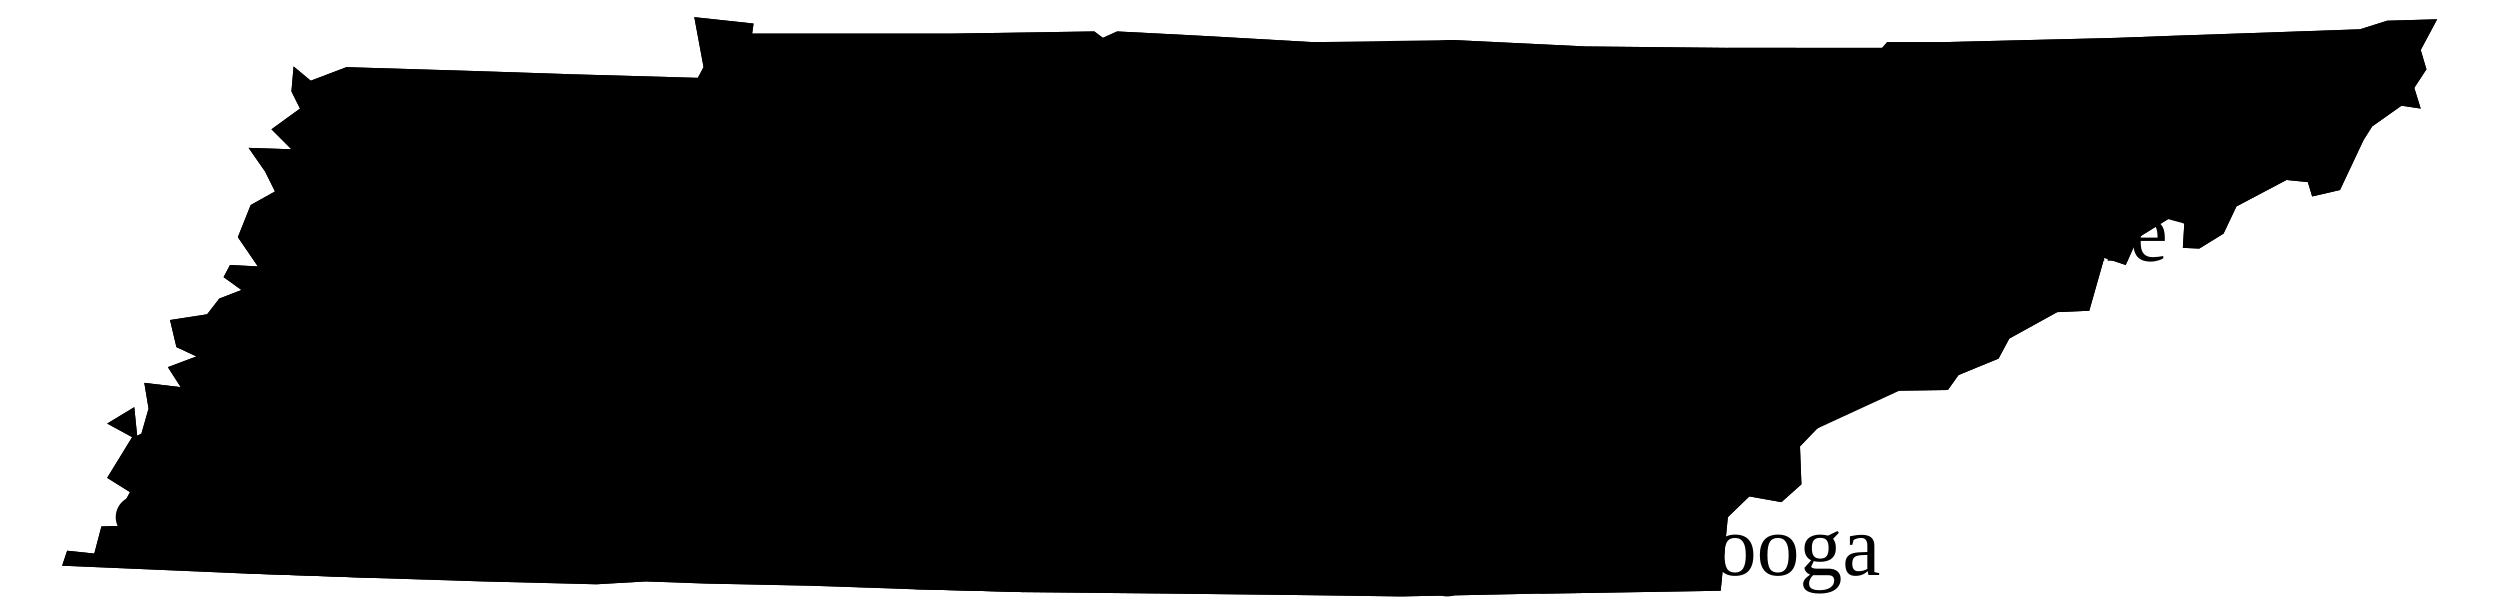
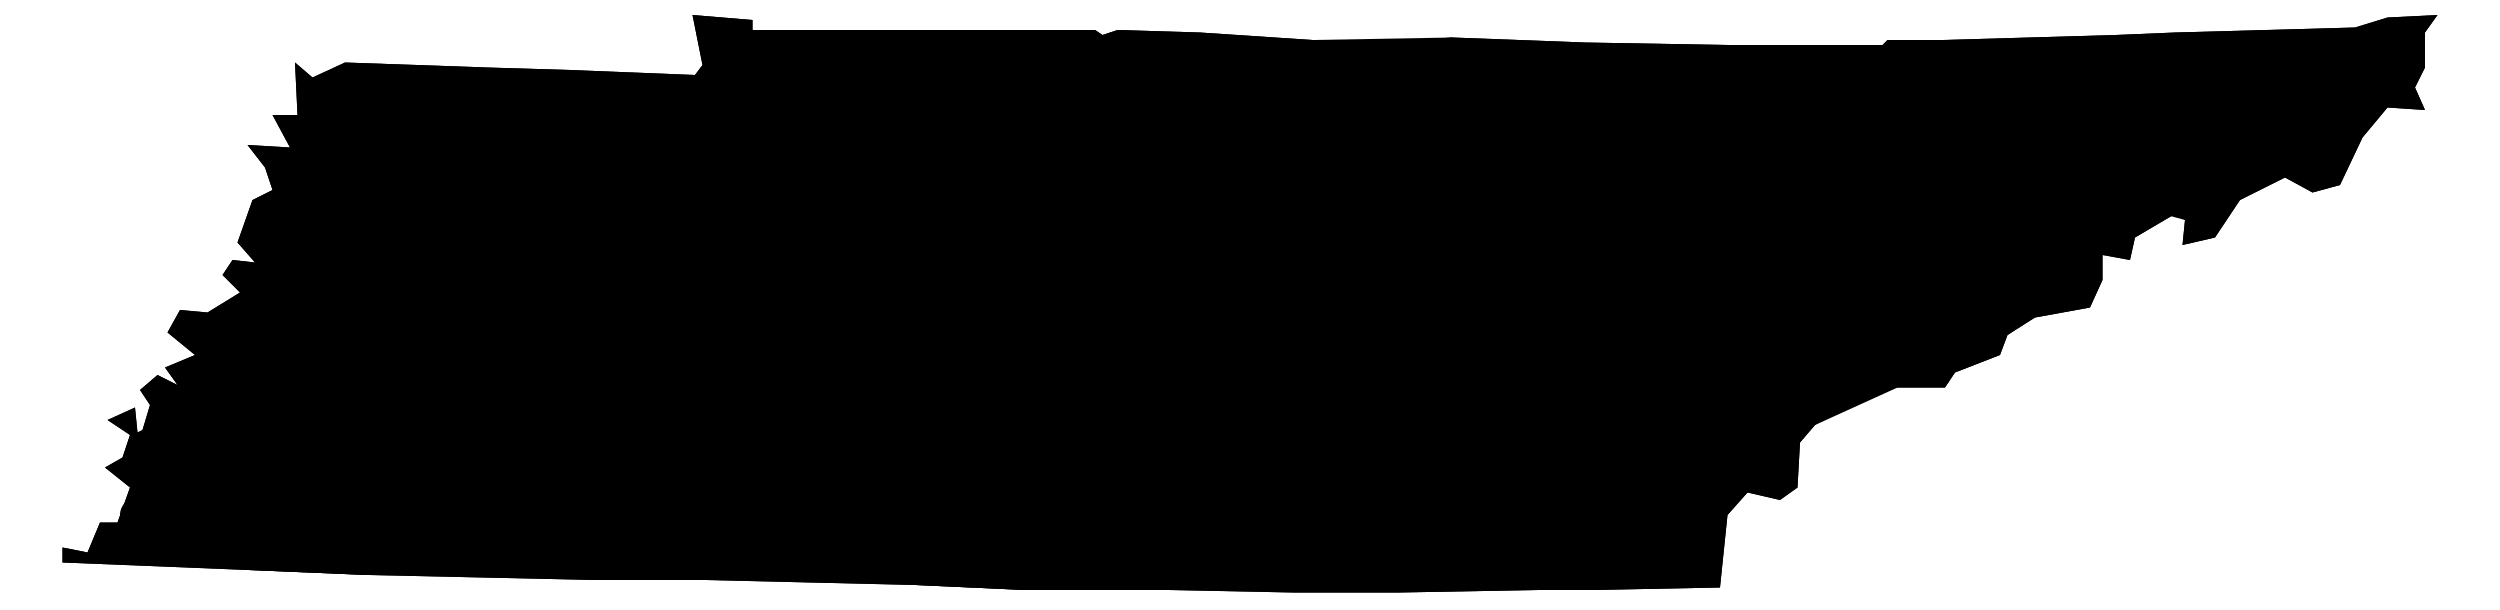
- <svg xmlns="http://www.w3.org/2000/svg" version="1.1" width="350" height="86" viewBox="0 0 350 86">
-   <path class="state" transform="scale(0.1)" d="M2419,67h95h121l7,-8h76l245,-6 81,-3 260,-9 38,-12 70,-2 -23,43 8,27 -17,26 9,29 -27,-4 -41,29 -12,19 -33,70 -39,9 -6,-20 -30,-3 -70,37 -18,38 -34,21 -23,-1 2,-34 -15,-11 -50,31 -17,38 -30,-10 -21,74 -45,2 -67,37 -15,28 -56,23 -15,21 -68,1 -44,5 -71,48 -24,25 2,53 -28,25 -45,-8 -30,29 -10,103 -176,3 -78,1 -193,4 -152,-2 -176,-2 -200,-2 -153,-4 -146,-5 -146,-3 -85,-3 -69,4 -159,-4 -158,-5 -173,-6 -258,-11 7,-21 38,4 10,-38 35,-1 -8,-23 13,-24 -32,-20 35,-57 -35,-19 38,-23 4,40 6,-3 10,-35 -6,-36 51,6 -18,-28 40,-15 -28,-13 -9,-38 52,-8 17,-22 31,-12 -25,-18 9,-17 39,2 -28,-41 18,-45 34,-19 -14,-28 -23,-33 60,2 -28,-28 40,-29 -12,-24 3,-35 24,20 50,-19 197,6 119,4 176,5 8,-15 -13,-70 83,9 -2,14h82h199l198,-3 12,9 20,-9 116,6 158,9 115,3 80,-6 186,9Z" />
-   <g class="counties" transform="scale(0.1)">
-     <path data-fips-int="47001" data-name="Anderson County" d="M2520,218l24,39 -57,57 13,15 -51,22 -28,40 -29,-66 -41,-42 3,-11 25,-26 28,-2 24,20 5,-32 60,6Z" />
-     <path data-fips-int="47003" data-name="Bedford County" d="M1664,528l-5,104 -58,30 -5,14 -40,-17 -30,-5 -22,-34 8,-119 37,-5 28,25 37,8 12,-16Z" />
-     <path data-fips-int="47005" data-name="Benton County" d="M1003,178l10,53 12,54 -33,47 -5,39 33,6 -15,44 -3,12 -23,-13 -57,-3 -15,-1 5,-129 52,-63 -2,-49h38Z" />
-     <path data-fips-int="47007" data-name="Bledsoe County" d="M2174,465l-73,90 -10,38v16l-13,1 -22,48 -69,-66 -7,-34 58,-69 7,-25 81,-3 4,11Z" />
-     <path data-fips-int="47009" data-name="Blount County" d="M2659,547l-44,5 -71,48 -20,-24 6,-18 -34,7 -10,-23 -30,-10 10,-33 -4,-60 2,1 50,-24 30,-12 38,16 22,-22 35,83 18,9Z" />
-     <path data-fips-int="47011" data-name="Bradley County" d="M2259,709l2,34 -28,87 -78,1 -19,-66 29,-76 33,-30Z" />
-     <path data-fips-int="47013" data-name="Campbell County" d="M2555,147l-18,11 -17,60 -24,20 -60,-6 -5,32 -24,-20 -28,2 17,-32 -12,-84 10,-23 27,-2 -2,-38h95Z" />
-     <path data-fips-int="47015" data-name="Cannon County" d="M1752,372l50,58 -38,49v36l-40,6 -45,-27 18,-119Z" />
-     <path data-fips-int="47017" data-name="Carroll County" d="M912,287l-5,129 15,1v14l-148,-7 -17,16 -38,-2 8,-128 15,-26 49,3v-18l121,6Z" />
-     <path data-fips-int="47019" data-name="Carter County" d="M3309,196l-33,70 -39,9 -6,-20 -30,-3 -14,-36 -34,-8 14,-68 45,-5 74,-53 13,16 -38,52Z" />
-     <path data-fips-int="47021" data-name="Cheatham County" d="M1408,171l-22,62 -10,55 -22,42 -48,-2 9,-67 -10,-9 13,-46 -50,-8 2,-16 60,-46 51,41Z" />
-     <path data-fips-int="47023" data-name="Chester County" d="M847,618l-2,18 -93,-1 -33,30 -12,30 -25,-1 -21,-85 66,-28 25,-46 19,1 20,35 56,12Z" />
-     <path data-fips-int="47025" data-name="Claiborne County" d="M2718,59l30,28 5,58 -15,-2 -1,5 -9,17 -81,15 -28,-4 -25,-37 -27,2 -12,6 -41,-80h121l7,-8Z" />
-     <path data-fips-int="47027" data-name="Clay County" d="M2030,101l-58,15 -22,47 -30,-33 -47,-12 -3,-11 -41,10 9,-58 115,3 80,-6Z" />
-     <path data-fips-int="47029" data-name="Cocke County" d="M2946,361l-21,74 -45,2 -67,37 -13,-31 7,-24 -17,-30 17,-89 10,-1 3,-32 18,12 2,-26Z" />
-     <path data-fips-int="47031" data-name="Coffee County" d="M1679,494l45,27 40,-6 11,35 30,29 -3,68 -10,43 -48,-26 -47,-9 -40,14 2,-37 5,-104Z" />
-     <path data-fips-int="47033" data-name="Crockett County" d="M639,433l9,7 -52,51 -18,-11 -75,-31 -33,-31 5,-30 25,-2 38,-52 18,15 8,50 55,17Z" />
-     <path data-fips-int="47035" data-name="Cumberland County" d="M2140,280l36,-2 73,77 15,39 -23,27 -15,13 -52,31 -44,7 -4,-11 -81,3v-1l-7,-10v-2l22,-56 -20,-33 6,-57h37l20,-18Z" />
-     <path data-fips-int="47037" data-name="Davidson County" d="M1471,161l12,29 48,47 18,50 12,19 -40,62 -63,-33 -55,-8 -44,29 -5,-26 22,-42 10,-55 22,-62 15,1 20,15 28,-26v-1Z" />
-     <path data-fips-int="47039" data-name="Decatur County" d="M1002,433l-25,43 -2,54 22,40 -27,33 14,16 -7,14 -15,-12 -52,16 -16,-20v-51l21,-37 7,-98v-14l57,3Z" />
-     <path data-fips-int="47041" data-name="DeKalb County" d="M1895,347l-8,20 11,42 -16,24h-2l-23,-8 -55,5 -50,-58 -17,-59 57,-15 18,11 22,-18 20,31h26Z" />
-     <path data-fips-int="47043" data-name="Dickson County" d="M1268,198l50,8 -13,46 10,9 -9,67 -10,42 -126,-18 -10,-87 16,-34 5,-40Z" />
-     <path data-fips-int="47045" data-name="Dyer County" d="M553,237l-5,84 -10,13 -38,52 -25,2 -24,-32 -90,8v9l-28,-41 18,-45 34,-19 -14,-28 55,1 2,-12Z" />
-     <path data-fips-int="47047" data-name="Fayette County" d="M418,612l111,7 -11,190 -173,-6 11,-180Z" />
-     <path data-fips-int="47049" data-name="Fentress County" d="M2241,102l28,61 -16,12 -35,35 -32,8 -10,60 -36,2 -37,7 -8,-3 13,-24 -15,-50v-50l25,-67 35,-15 33,2Z" />
-     <path data-fips-int="47051" data-name="Franklin County" d="M1792,690l15,32 3,111 -176,-2 2,-64 21,-98 40,-14 47,9Z" />
-     <path data-fips-int="47053" data-name="Gibson County" d="M727,310l-8,128 -80,-5 -20,-17 -55,-17 -8,-50 -18,-15 10,-13 5,-84 75,4v-10l43,47Z" />
-     <path data-fips-int="47055" data-name="Giles County" d="M1388,628l28,53 22,20 -4,128 -153,-4 12,-206 33,-10Z" />
-     <path data-fips-int="47057" data-name="Grainger County" d="M2753,145l40,8 12,50 -23,-1 -52,36 -3,21 -37,-2 -28,17 -12,31 -25,-39 22,-86 81,-15 9,-17 1,-5Z" />
-     <path data-fips-int="47059" data-name="Greene County" d="M3059,286l-1,27 -15,-11 -50,31 -17,38 -30,-10 -106,-108 30,-30 56,-46 87,-38 28,-5 -2,129Z" />
-     <path data-fips-int="47061" data-name="Grundy County" d="M1928,676l-58,14 7,24 -19,11 -31,-12 -20,9 -15,-32 10,-43 3,-68 24,5 81,-9 27,21v27l20,11Z" />
-     <path data-fips-int="47063" data-name="Hamblen County" d="M2870,223l-30,30 -2,26 -18,-12 -3,32 -25,-25 -64,-6 -1,-9 3,-21 52,-36 23,1 33,-28Z" />
-     <path data-fips-int="47065" data-name="Hamilton County" d="M2138,632l27,57 -29,76 19,66 -193,4 43,-43 -10,-35 61,-99 22,-48 13,-1Z" />
-     <path data-fips-int="47067" data-name="Hancock County" d="M2963,53l-47,26 -21,-9 -44,26 -24,42 -34,15 -40,-8 -5,-58 -30,-28Z" />
-     <path data-fips-int="47069" data-name="Hardeman County" d="M571,604l90,5 21,85 -6,120 -158,-5 11,-190 2,-17Z" />
-     <path data-fips-int="47071" data-name="Hardin County" d="M977,633l2,44 13,2 -3,138 -85,-3 -69,4 10,-182 2,-18 47,-1 16,20 52,-16Z" />
-     <path data-fips-int="47073" data-name="Hawkins County" d="M3044,50l4,36 -35,32 10,10 -10,11 -87,38 -56,46 -32,-48 -33,28 -12,-50 34,-15 24,-42 44,-26 21,9 47,-26Z" />
-     <path data-fips-int="47075" data-name="Haywood County" d="M470,418l33,31 75,31 -7,124 -40,-2 -2,17 -111,-7 2,-67 -12,-17 15,-7 2,-40 26,-66Z" />
-     <path data-fips-int="47077" data-name="Henderson County" d="M922,431l-7,98 -21,37v51l-47,1v-35l-56,-12 -20,-35 -19,-1 5,-95 17,-16Z" />
-     <path data-fips-int="47079" data-name="Henry County" d="M977,109l-3,28 26,38h-38l2,49 -52,63v-12l-121,-6 10,-165Z" />
-     <path data-fips-int="47081" data-name="Hickman County" d="M1296,370l-5,52 -8,59 -40,31 -47,19 -48,-18 -28,20 -33,-26 13,-83 3,-31 68,-29 -1,-12Z" />
-     <path data-fips-int="47083" data-name="Houston County" d="M1152,175l29,16 -5,40 -16,34 -55,-25 -92,-9 -10,-53 60,13 42,-18Z" />
-     <path data-fips-int="47085" data-name="Humphreys County" d="M1160,265l10,87 1,12 -68,29 -3,31h-40l-12,15 -43,-18 15,-44 -33,-6 5,-39 33,-47 -12,-54 92,9Z" />
-     <path data-fips-int="47087" data-name="Jackson County" d="M1950,163l2,47 -7,22 -42,22 -61,-13 -25,-25 7,-57 5,-42 41,-10 3,11 47,12Z" />
-     <path data-fips-int="47089" data-name="Jefferson County" d="M2727,259l1,9 64,6 25,25 -10,1 -17,89 -32,-16 -33,4 -70,-54 -6,2 1,-20 12,-31 28,-17Z" />
-     <path data-fips-int="47091" data-name="Johnson County" d="M3309,196l-48,-46 38,-52 -13,-16 20,-29 36,-24 70,-2 -23,43 8,27 -17,26 9,29 -27,-4 -41,29Z" />
-     <path data-fips-int="47093" data-name="Knox County" d="M2625,266l25,39 -1,20 8,31 -53,42 -22,22 -38,-16 -30,12 -50,24 -2,-1 -38,-42 -3,-6 28,-40 51,-22 -13,-15 57,-57 8,8Z" />
-     <path data-fips-int="47095" data-name="Lake County" d="M428,229l-2,12 -55,-1 -23,-33 60,2 -28,-28 40,-29 -12,-24 3,-35 24,20 50,-19 -7,45 -18,25 -10,45Z" />
-     <path data-fips-int="47097" data-name="Lauderdale County" d="M475,388l-5,30 -19,-3 -26,66 -2,40 -15,7 -37,-23 -56,-12 -35,20 -27,29 -18,-28 40,-15 -28,-13 -9,-38 52,-8 17,-22 31,-12 -25,-18 9,-17 39,2v-9l90,-8Z" />
-     <path data-fips-int="47099" data-name="Lawrence County" d="M1258,613l35,6 -12,206 -146,-5 13,-70 2,-116 50,-10v-18Z" />
-     <path data-fips-int="47101" data-name="Lewis County" d="M1243,512l-7,32 25,20 -3,49 -58,-7v18l-50,10 -27,-36 -26,-6 23,-59 28,-20 48,18Z" />
-     <path data-fips-int="47103" data-name="Lincoln County" d="M1556,659l-2,20 45,24 23,55 4,8 10,1 -2,64 -200,-2 4,-128 31,5 57,-34v-18Z" />
-     <path data-fips-int="47105" data-name="Loudon County" d="M2319,506l75,-78 5,-27 25,-4 38,42 4,60 -10,33 -67,-25 -55,3 -8,17 -23,-9Z" />
-     <path data-fips-int="47107" data-name="McMinn County" d="M2303,518l23,9 2,3v5l44,99 4,32 -37,22 -8,9h-58l-14,12 -61,-50 20,-46 71,-95Z" />
-     <path data-fips-int="47109" data-name="McNairy County" d="M845,636l-10,182 -159,-4 6,-120 25,1 12,-30 33,-30Z" />
-     <path data-fips-int="47111" data-name="Macon County" d="M1838,59l-9,58 -5,42 -57,-7 -73,-9 -24,-20 10,-73Z" />
-     <path data-fips-int="47113" data-name="Madison County" d="M719,438l38,2 -5,95 -25,46 -66,28 -90,-5 7,-124 18,11 52,-51 -9,-7Z" />
-     <path data-fips-int="47115" data-name="Marion County" d="M1995,757l10,35 -43,43 -152,-2 -3,-111 20,-9 31,12 19,-11 -7,-24 58,-14 62,46Z" />
-     <path data-fips-int="47117" data-name="Marshall County" d="M1494,490l18,11 -8,119 22,34v18l-57,34 -31,-5 -22,-20 -28,-53 1,-17 42,-37 15,-78 12,-5Z" />
-     <path data-fips-int="47119" data-name="Maury County" d="M1458,491l-12,5 -15,78 -42,37 -1,17 -62,-19 -33,10 -35,-6 3,-49 -25,-20 7,-32 40,-31 8,-59Z" />
-     <path data-fips-int="47121" data-name="Meigs County" d="M2289,518l-71,95 -20,46 -33,30 -27,-57 43,-21 18,-24 -6,-24h30l1,-51 19,-8 5,-36 21,23 20,-2Z" />
-     <path data-fips-int="47123" data-name="Monroe County" d="M2456,532l30,10 10,23 34,-7 -6,18 20,24 -24,25 2,53 -28,25 -45,-8 -30,29 -80,-36 37,-22 -4,-32 -44,-99v-5l-2,-3 8,-17 55,-3Z" />
-     <path data-fips-int="47125" data-name="Montgomery County" d="M1330,136l-60,46 -2,16 -87,-7 -29,-16 -17,-128h199Z" />
-     <path data-fips-int="47127" data-name="Moore County" d="M1657,669l-21,98 -10,-1 -4,-8 -23,-55 -45,-24 2,-20 40,17 5,-14 58,-30Z" />
-     <path data-fips-int="47129" data-name="Morgan County" d="M2253,175l51,65 38,13 12,19 -3,11 41,42 -38,31 -38,8 -52,30 -15,-39 -73,-77 10,-60 32,-8Z" />
-     <path data-fips-int="47131" data-name="Obion County" d="M682,100l2,44 -50,-1 -6,88v10l-75,-4 -125,-8 22,-20 10,-45 18,-25 7,-45Z" />
-     <path data-fips-int="47133" data-name="Overton County" d="M2093,160v50l15,50 -13,24 -32,-4 -83,-38 -28,-32 -2,-47 22,-47 58,-15 53,36Z" />
-     <path data-fips-int="47135" data-name="Perry County" d="M1100,424l-13,83 33,26 -23,59 -103,11 -10,16 -14,-16 27,-33 -22,-40 2,-54 25,-43 3,-12 43,18 12,-15Z" />
-     <path data-fips-int="47137" data-name="Pickett County" d="M2219,65l22,37 -55,-22 -33,-2 -35,15 -25,67 -10,-23 -53,-36 3,-45Z" />
-     <path data-fips-int="47139" data-name="Polk County" d="M2419,724l-10,103 -176,3 28,-87 -2,-34 14,-12h58l8,-9Z" />
-     <path data-fips-int="47141" data-name="Putnam County" d="M2095,284l8,3 -20,18h-37l-6,57 -35,-30 -60,-17 -50,32 -17,-25h-26l-20,-31 10,-50 61,13 42,-22 7,-22 28,32 83,38Z" />
-     <path data-fips-int="47143" data-name="Rhea County" d="M2226,434l22,34 -5,36 -19,8 -1,51h-30l6,24 -18,24 -43,21 -47,-23v-16l10,-38 73,-90Z" />
-     <path data-fips-int="47145" data-name="Roane County" d="M2319,506l-16,12h-14v-29l-20,2 -21,-23 -22,-34 15,-13 23,-27 52,-30 38,-8 38,-31 29,66 3,6 -25,4 -5,27Z" />
-     <path data-fips-int="47147" data-name="Robertson County" d="M1544,53l-28,47 -23,60h-22v1l-28,26 -20,-15 -15,-1 -27,6 -51,-41 4,-89 198,-3Z" />
-     <path data-fips-int="47149" data-name="Rutherford County" d="M1697,375l-18,119 -15,34 -38,-15 -12,16 -37,-8 -28,-25 -37,5 -18,-11 10,-38h18l-1,-84 40,-62 78,58Z" />
-     <path data-fips-int="47151" data-name="Scott County" d="M2419,67l2,38 -27,2 -10,23 12,84 -17,32 -25,26 -12,-19 -38,-13 -51,-65 16,-12 -28,-61 -22,-37Z" />
-     <path data-fips-int="47153" data-name="Sequatchie County" d="M2056,658l-61,99 -5,-35 -62,-46 29,-42 -20,-11v-27l-27,-21 18,-1 52,-16 7,34Z" />
-     <path data-fips-int="47155" data-name="Sevier County" d="M2790,389l17,30 -7,24 13,31 -15,28 -56,23 -15,21 -68,1 -2,-57 -18,-9 -35,-83 53,-42 -8,-31 6,-2 70,54 33,-4Z" />
-     <path data-fips-int="47157" data-name="Shelby County" d="M356,623l-11,180 -258,-11 7,-21 38,4 10,-38 35,-1 -8,-23 13,-24 -32,-20 35,-57 7,-2 6,-3 102,9 30,-10Z" />
-     <path data-fips-int="47159" data-name="Smith County" d="M1824,159l-7,57 25,25 -10,50 -22,18 -18,-11 -57,15 -21,-74 -9,-25 22,-29 38,-19 2,-14Z" />
-     <path data-fips-int="47161" data-name="Stewart County" d="M1135,47l17,128 -47,-2 -42,18 -60,-13 -3,-3 -26,-38 3,-28 8,-15 -13,-70 83,9 -2,14Z" />
-     <path data-fips-int="47163" data-name="Sullivan County" d="M3286,82l-74,53 -45,5 -46,-22 -68,13 -30,-3 -10,-10 35,-32 -4,-36 260,-9 38,-12 -36,24Z" />
-     <path data-fips-int="47165" data-name="Sumner County" d="M1680,50l-10,73 -14,16 -5,50 -9,16 -56,-10 -55,42 -48,-47 -12,-29v-1h22l23,-60 28,-47 20,-9Z" />
-     <path data-fips-int="47167" data-name="Tipton County" d="M408,528l12,17 -2,67 -62,11 -26,-17 -30,10 -102,-9 10,-35 -6,-36 51,6 27,-29 35,-20 56,12ZM192,610l-7,2 -35,-19 38,-23Z" />
-     <path data-fips-int="47169" data-name="Trousdale County" d="M1670,123l24,20 73,9 -2,14 -38,19 -22,29 -35,-26 -19,1 5,-50Z" />
-     <path data-fips-int="47171" data-name="Unicoi County" d="M3201,252l-70,37 -18,38 -34,21 -23,-1 2,-34 1,-27 32,-29 30,-1 32,-48 34,8Z" />
-     <path data-fips-int="47173" data-name="Union County" d="M2647,180l-22,86 -73,-1 -8,-8 -24,-39 17,-60 18,-11 12,-6 27,-2 25,37Z" />
-     <path data-fips-int="47175" data-name="Van Buren County" d="M2038,451v2l7,10v1l-7,25 -58,69 -52,16 -15,-40 -3,-84 50,-13Z" />
-     <path data-fips-int="47177" data-name="Warren County" d="M1880,433l30,17 3,84 15,40 -18,1 -81,9 -24,-5 -30,-29 -11,-35v-36l38,-49 55,-5Z" />
-     <path data-fips-int="47179" data-name="Washington County" d="M3167,140l-14,68 -32,48 -30,1 -32,29 -20,-23 2,-129 -28,5 10,-11 30,3 68,-13Z" />
-     <path data-fips-int="47181" data-name="Wayne County" d="M1097,592l26,6 27,36 -2,116 -13,70 -146,-3 3,-138 -13,-2 -2,-44 7,-14 10,-16Z" />
-     <path data-fips-int="47183" data-name="Weakley County" d="M801,104l-10,165v18l-49,-3 -15,26 -56,-32 -43,-47 6,-88 50,1 -2,-44Z" />
-     <path data-fips-int="47185" data-name="White County" d="M2040,362l20,33 -22,56 -78,-14 -50,13 -30,-17h2l16,-24 -11,-42 8,-20 50,-32 60,17Z" />
-     <path data-fips-int="47187" data-name="Williamson County" d="M1521,368l1,84h-18l-10,38 -36,1 -167,-69 5,-52 10,-42 48,2 5,26 44,-29 55,8Z" />
-     <path data-fips-int="47189" data-name="Wilson County" d="M1651,189l19,-1 35,26 9,25 21,74 17,59 -55,3 -58,-11 -78,-58 -12,-19 -18,-50 55,-42 56,10Z" />
+ <svg xmlns="http://www.w3.org/2000/svg" version="1.1" width="1000" height="244" viewBox="0 0 1000 244">
+   <path class="state" d="M691,18h27h35l2,-2h22l69,-2 24,-1 72,-2 13,-4 20,-1 -5,7v14l-4,8 4,9 -15,-1 -10,12 -9,19 -11,3 -11,-6 -18,9 -10,15 -13,3 1,-10 -3,-3 -17,10 -2,9 -11,-2v10l-5,11 -22,4 -11,7 -3,8 -18,7 -4,6h-19l-13,1 -20,14 -6,7 -1,18 -7,5 -13,-3 -8,9 -3,29 -51,1h-22l-55,1h-43l-50,-1h-57l-44,-2 -42,-1 -42,-1h-44l-45,-1 -46,-1 -48,-2 -74,-3v-6l10,2 5,-12h7l5,-14 -10,-8 7,-4 3,-9 -9,-6 11,-5 1,10 2,-1 3,-10 -4,-6 7,-6 8,4 -5,-7 12,-5 -11,-9 5,-9 11,1 13,-8 -7,-7 4,-6 9,1 -7,-8 6,-17 8,-4 -3,-9 -7,-9 17,1 -7,-13h10l-1,-21 7,6 13,-6 57,2 33,1 50,2 3,-4 -4,-20 24,2v4h23h57h57l3,2 6,-2 33,1 45,3 28,1 28,-2 53,2Z" />
+   <g class="counties">
+     <path data-fips-int="47001" data-name="Anderson County" d="M720,61l6,11 -16,16 4,5 -14,6 -9,11 -7,-18 -13,-12 1,-4 8,-7 15,5v-9l17,2Z" />
+     <path data-fips-int="47003" data-name="Bedford County" d="M475,150l-2,29 -22,12 -7,-4 -8,-1 -6,-9 -1,-11 3,-24 10,-1 14,10 9,-6Z" />
+     <path data-fips-int="47005" data-name="Benton County" d="M286,50l4,15 3,15 -10,13 -1,12 9,1 -4,13 -1,4 -7,-4 -17,-1 -4,-1 2,-36 12,-14 2,-18h10Z" />
+     <path data-fips-int="47007" data-name="Bledsoe County" d="M620,132l-20,26 -3,15 -10,14 -20,-19 -1,-10 16,-19 2,-8Z" />
+     <path data-fips-int="47009" data-name="Blount County" d="M759,155l-13,1 -20,14 -4,-12 -10,2 -10,-9 5,-8 -4,-6v-13l4,-6 15,-4 16,5 5,-6 11,23 5,3Z" />
+     <path data-fips-int="47011" data-name="Bradley County" d="M645,202v10l-8,24h-22l-6,-21 9,-19 9,-9Z" />
+     <path data-fips-int="47013" data-name="Campbell County" d="M729,41l-5,3 -4,17 -8,6 -17,-2v9l-15,-5 4,-9v-30l8,-3 -1,-9h27Z" />
+     <path data-fips-int="47015" data-name="Cannon County" d="M500,105l13,17 -7,10 -2,14 -12,2 -13,-8 6,-34Z" />
+     <path data-fips-int="47017" data-name="Carroll County" d="M260,81l-2,36 4,1v4l-42,-2 -4,4h-12l4,-37 4,-7 13,1 1,-5 34,1Z" />
+     <path data-fips-int="47019" data-name="Carter County" d="M945,55l-9,19 -11,3 -11,-6 -3,-10 -10,-3 4,-19 11,-1 22,-16 4,5 -8,13Z" />
+     <path data-fips-int="47021" data-name="Cheatham County" d="M403,48l-8,18 -2,16 -6,11 -14,-1 1,-16 -1,-12 3,-7 -14,-2v-4l18,-14 16,12Z" />
+     <path data-fips-int="47023" data-name="Chester County" d="M241,175v5h-26l-11,9 -1,7 -8,1 -6,-24 18,-8 8,-13 11,10 15,3Z" />
+     <path data-fips-int="47025" data-name="Claiborne County" d="M777,16l8,8 1,16 -30,10h-6l-8,-11 -13,2 -11,-23h35l2,-2Z" />
+     <path data-fips-int="47027" data-name="Clay County" d="M580,28l-17,4 -6,13 -9,-9 -14,-7 -12,3 3,-16 28,1 28,-2Z" />
+     <path data-fips-int="47029" data-name="Cocke County" d="M821,83l20,19v10l-5,11 -22,4 -11,7 -3,-2 -3,-22 7,-26 7,-13Z" />
+     <path data-fips-int="47031" data-name="Coffee County" d="M479,140l13,8 12,-2 4,12 7,6v24l-4,8 -13,-7 -13,-3 -12,4v-11l2,-29Z" />
+     <path data-fips-int="47033" data-name="Crockett County" d="M182,123l2,2 -14,14 -5,-3 -23,-10 -8,-8 2,-8 5,-1 12,-15 6,4 1,14 11,2Z" />
+     <path data-fips-int="47035" data-name="Cumberland County" d="M622,78l21,22 3,11 -10,12 -16,9 -36,-1 -2,-3v-1l6,-15 -5,-10 2,-16h10l6,-5 6,-5Z" />
+     <path data-fips-int="47037" data-name="Davidson County" d="M420,45l3,8 14,13 4,16 5,4 -12,18 -17,-9 -17,-3 -12,9 -1,-8 6,-11 2,-16 8,-18 9,4 8,-7Z" />
+     <path data-fips-int="47039" data-name="Decatur County" d="M286,123l-8,12v16l6,16 -4,9 -2,4 -20,1 -3,-6v-14l6,-11 1,-28v-4l17,1Z" />
+     <path data-fips-int="47041" data-name="DeKalb County" d="M541,98l1,18 -5,7 -11,-3 -13,2 -13,-17 -5,-17 28,-6 5,9h8Z" />
+     <path data-fips-int="47043" data-name="Dickson County" d="M362,55l14,2 -3,7 1,12 -1,16 -3,12 -35,-5 -4,-25 4,-7 2,-14Z" />
+     <path data-fips-int="47045" data-name="Dyer County" d="M158,66l-1,22 -4,6 -12,15 -5,1 -7,-9h-17l-10,4 -7,-8 6,-17 8,-4 -3,-9 16,-3Z" />
+     <path data-fips-int="47047" data-name="Fayette County" d="M119,174l32,2 -4,54 -48,-2 3,-51Z" />
+     <path data-fips-int="47049" data-name="Fentress County" d="M640,28l8,17 -4,4 -10,10h-8l-4,19 -15,-2 -6,5 -3,-1 4,-7 -4,-13v-16l8,-20 19,-2Z" />
+     <path data-fips-int="47051" data-name="Franklin County" d="M511,196l5,9 1,32 -50,-1v-18l6,-28 12,-4 13,3Z" />
+     <path data-fips-int="47053" data-name="Gibson County" d="M208,87l-4,37 -22,-1 -11,-9 -11,-2 -1,-14 -6,-4 4,-6 1,-22 21,2 1,-3 9,12Z" />
+     <path data-fips-int="47055" data-name="Giles County" d="M396,178l15,21 -1,37 -44,-2 2,-58 8,-3Z" />
+     <path data-fips-int="47057" data-name="Grainger County" d="M786,40l12,2 3,14 -11,2 -11,14h-11l-11,14 -8,-11 4,-6 3,-19Z" />
+     <path data-fips-int="47059" data-name="Greene County" d="M874,81v7l-3,-3 -17,10 -2,9 -11,-2 -20,-19 -10,-12 9,-8 25,-18 16,-7 7,-1v37Z" />
+     <path data-fips-int="47061" data-name="Grundy County" d="M550,192l-16,4 -4,10 -14,-1 -5,-9 4,-8v-24l8,2 22,-3 8,7 4,16Z" />
+     <path data-fips-int="47063" data-name="Hamblen County" d="M820,63l-9,8 -7,13 -3,-5 -22,-7 11,-14 11,-2 8,-7Z" />
+     <path data-fips-int="47065" data-name="Hamilton County" d="M610,179l8,17 -9,19 6,21 -55,1 10,-8 -1,-14 18,-28 10,-14Z" />
+     <path data-fips-int="47067" data-name="Hancock County" d="M846,14l-10,6 -9,-1 -12,7 -8,13 -9,3 -12,-2 -1,-16 -8,-8Z" />
+     <path data-fips-int="47069" data-name="Hardeman County" d="M162,171l27,2 6,24 -2,34 -46,-1 4,-54v-5Z" />
+     <path data-fips-int="47071" data-name="Hardin County" d="M278,180l5,13 -1,39h-44l3,-52v-5h14l3,6Z" />
+     <path data-fips-int="47073" data-name="Hawkins County" d="M870,13l-1,14 -6,8 -2,3 -16,7 -25,18 -11,-14 -8,7 -3,-14 9,-3 8,-13 12,-7 9,1 10,-6Z" />
+     <path data-fips-int="47075" data-name="Haywood County" d="M134,118l8,8 23,10 -3,35h-11v5l-32,-2 1,-22 -3,-2 12,-33Z" />
+     <path data-fips-int="47077" data-name="Henderson County" d="M262,122l-1,28 -6,11v14h-14v-10l-15,-3 -11,-10 1,-28 4,-4Z" />
+     <path data-fips-int="47079" data-name="Henry County" d="M278,30l-1,8 7,11h-10l-2,18 -12,14v-4l-34,-1 2,-48Z" />
+     <path data-fips-int="47081" data-name="Hickman County" d="M370,104l-2,15 -1,17 -13,9 -13,6 -13,-6 -9,6 -8,-7 3,-24 1,-9 20,-8v-4Z" />
+     <path data-fips-int="47083" data-name="Houston County" d="M329,49l8,4 -2,14 -4,7 -17,-8 -24,-1 -4,-15 12,3 17,-5Z" />
+     <path data-fips-int="47085" data-name="Humphreys County" d="M331,74l4,25v4l-20,8 -1,9h-12l-3,4 -12,-5 4,-13 -9,-1 1,-12 10,-13 -3,-15 24,1Z" />
+     <path data-fips-int="47087" data-name="Jackson County" d="M557,45v14l-7,11 -6,1 -18,-3 -7,-6 1,-18 2,-12 12,-3 14,7Z" />
+     <path data-fips-int="47089" data-name="Jefferson County" d="M779,72l22,7 3,5 -7,26 -16,-4 -24,-14v-6l11,-14Z" />
+     <path data-fips-int="47091" data-name="Johnson County" d="M945,55l-11,-15 8,-13 -4,-5 8,-10 9,-5 20,-1 -5,7v14l-4,8 4,9 -15,-1Z" />
+     <path data-fips-int="47093" data-name="Knox County" d="M749,75l8,11v6l2,9 -16,12 -5,6 -16,-5 -15,4 -4,6 -11,-12 -1,-2 9,-11 14,-6 -4,-5 16,-16Z" />
+     <path data-fips-int="47095" data-name="Lake County" d="M122,64l-16,3 -7,-9 17,1 -7,-13h10l-1,-21 7,6 13,-6 -9,31Z" />
+     <path data-fips-int="47097" data-name="Lauderdale County" d="M136,110l-2,8 -5,-1 -12,33 -16,-10h-12l-15,9 -3,5 -5,-7 12,-5 -11,-9 5,-9 11,1 13,-8 -7,-7 4,-6 9,1 10,-4h17Z" />
+     <path data-fips-int="47099" data-name="Lawrence County" d="M359,174l9,2 -2,58 -42,-1 4,-20v-33l14,-3v-5Z" />
+     <path data-fips-int="47101" data-name="Lewis County" d="M354,145l-1,8 8,10 -2,11 -17,-2v5l-14,3 -8,-10 -7,-2 6,-17 9,-6 13,6Z" />
+     <path data-fips-int="47103" data-name="Lincoln County" d="M444,187l15,16 2,15h6v18h-57l1,-37 8,2 17,-15Z" />
+     <path data-fips-int="47105" data-name="Loudon County" d="M663,143l29,-31 11,12v13l4,6 -5,8 -13,-6 -12,-2 -13,6 -6,-2Z" />
+     <path data-fips-int="47107" data-name="McMinn County" d="M658,147l6,2v1v2l14,28 1,9 -11,6 -19,3 -4,4 -18,-15 27,-40Z" />
+     <path data-fips-int="47109" data-name="McNairy County" d="M241,180l-3,52 -45,-1 2,-34 8,-1 1,-7 11,-9Z" />
+     <path data-fips-int="47111" data-name="Macon County" d="M525,16l-3,16 -2,12 -15,-2 -21,-2 -7,-6 3,-21Z" />
+     <path data-fips-int="47113" data-name="Madison County" d="M204,124h12l-1,28 -8,13 -18,8 -27,-2 3,-35 5,3 14,-14 -2,-2Z" />
+     <path data-fips-int="47115" data-name="Marion County" d="M569,215l1,14 -10,8h-43l-1,-32 14,1 4,-10 16,-4 14,8Z" />
+     <path data-fips-int="47117" data-name="Marshall County" d="M427,139l5,3 -3,24 1,11 6,9 -17,15 -8,-2 -15,-21v-4l14,-13 2,-20 4,-2Z" />
+     <path data-fips-int="47119" data-name="Maury County" d="M416,139l-4,2 -2,20 -14,13v4l-20,-5 -8,3 -9,-2 2,-11 -8,-10 1,-8 13,-9 1,-17Z" />
+     <path data-fips-int="47121" data-name="Meigs County" d="M654,147l-27,40 -9,9 -8,-17 17,-11 -1,-9 10,-5 -1,-9 6,-2 1,-10 12,6Z" />
+     <path data-fips-int="47123" data-name="Monroe County" d="M702,151l10,9 10,-2 4,12 -6,7 -1,18 -7,5 -13,-3 -8,9 -23,-11 11,-6 -1,-9 -14,-28v-2v-1l13,-6 12,2Z" />
+     <path data-fips-int="47125" data-name="Montgomery County" d="M380,37l-18,14v4l-25,-2 -8,-4 -5,-37h57l-3,12Z" />
+     <path data-fips-int="47127" data-name="Moore County" d="M473,190l-6,28h-6l-2,-15 -15,-16 7,4 22,-12Z" />
+     <path data-fips-int="47129" data-name="Morgan County" d="M644,49l8,12 17,10 3,5 -1,4 13,12 -7,5 -22,8 -9,6 -3,-11 -21,-22 4,-19h8Z" />
+     <path data-fips-int="47131" data-name="Obion County" d="M195,27l1,13h-16v25l-1,3 -21,-2 -36,-2 7,-8 9,-31Z" />
+     <path data-fips-int="47133" data-name="Overton County" d="M598,44v16l4,13 -4,7 -10,-1 -26,-14 -5,-6v-14l6,-13 17,-4 9,4Z" />
+     <path data-fips-int="47135" data-name="Perry County" d="M314,120l-3,24 8,7 -6,17 -29,3 -4,5 4,-9 -6,-16v-16l8,-12 1,-4 12,5 3,-4Z" />
+     <path data-fips-int="47137" data-name="Pickett County" d="M634,17l6,11 -15,-6 -19,2 -8,20 -9,-12 -9,-4 1,-13Z" />
+     <path data-fips-int="47139" data-name="Polk County" d="M691,206l-3,29 -51,1 8,-24v-10l4,-4 19,-3Z" />
+     <path data-fips-int="47141" data-name="Putnam County" d="M598,80l3,1 -6,5h-10l-2,16 -5,-7 -22,-6 -15,9 -5,-7h-8l-5,-9 3,-14 18,3 6,-1 7,-11 5,6 26,14Z" />
+     <path data-fips-int="47143" data-name="Rhea County" d="M636,123l6,10 -1,10 -6,2 1,9 -10,5 1,9 -17,11 -13,-6 3,-15 20,-26Z" />
+     <path data-fips-int="47145" data-name="Roane County" d="M663,143l-5,4h-4v-8l-12,-6 -6,-10 10,-12 9,-6 22,-8 7,-5 7,18 1,2Z" />
+     <path data-fips-int="47147" data-name="Robertson County" d="M441,14l-9,14 -5,17h-7l-8,7 -9,-4 -7,1 -16,-12 -2,-13 3,-12h57Z" />
+     <path data-fips-int="47149" data-name="Rutherford County" d="M485,106l-6,34 -4,10 -10,-5 -9,6 -14,-10 -10,1 -5,-3 9,-18 -2,-17 12,-18 22,17Z" />
+     <path data-fips-int="47151" data-name="Scott County" d="M691,18l1,9 -8,3v30l-4,9 -8,7 -3,-5 -17,-10 -8,-12 4,-4 -8,-17 -6,-11Z" />
+     <path data-fips-int="47153" data-name="Sequatchie County" d="M587,187l-18,28 -5,-15 -14,-8 7,-6 -4,-16 -8,-7h5l16,-5 1,10Z" />
+     <path data-fips-int="47155" data-name="Sevier County" d="M781,106l16,4 3,22 3,2 -3,8 -18,7 -4,6h-19v-16l-5,-3 -11,-23 16,-12 -2,-9Z" />
+     <path data-fips-int="47157" data-name="Shelby County" d="M102,177l-3,51 -74,-3v-6l10,2 5,-12h7l5,-14 -10,-8 7,-4 3,-9 3,-1 2,-1 28,3 9,-3Z" />
+     <path data-fips-int="47159" data-name="Smith County" d="M520,44l-1,18 7,6 -3,14 -28,6 -8,-28 18,-18Z" />
+     <path data-fips-int="47161" data-name="Stewart County" d="M324,12l5,37 -14,-1 -17,5 -12,-3 -2,-1 -7,-11 1,-8 3,-4 -4,-20 24,2v4Z" />
+     <path data-fips-int="47163" data-name="Sullivan County" d="M938,22l-22,16 -11,1 -14,-7 -28,3 6,-8 1,-14 72,-2 13,-4 -9,5Z" />
+     <path data-fips-int="47165" data-name="Sumner County" d="M480,13l-3,21 -5,5 -1,14 -12,5 -5,-5 -17,13 -14,-13 -3,-8h7l5,-17 9,-14 6,-2Z" />
+     <path data-fips-int="47167" data-name="Tipton County" d="M117,150l3,2 -1,22 -17,3 -8,-5 -9,3 -28,-3 3,-10 -4,-6 7,-6 8,4 3,-5 15,-9h12ZM55,173l-3,1 -9,-6 11,-5Z" />
+     <path data-fips-int="47169" data-name="Trousdale County" d="M477,34l7,6 21,2 -18,18 -16,-7 1,-14Z" />
+     <path data-fips-int="47171" data-name="Unicoi County" d="M914,71l-18,9 -10,15 -13,3 1,-10v-7l9,-9h8l10,-14 10,3Z" />
+     <path data-fips-int="47173" data-name="Union County" d="M756,50l-3,19 -4,6 -23,-3 -6,-11 4,-17 5,-3 13,-2 8,11Z" />
+     <path data-fips-int="47175" data-name="Van Buren County" d="M582,127v1l2,3 -2,8 -16,19 -16,5 -3,-10 -2,-26 13,-2Z" />
+     <path data-fips-int="47177" data-name="Warren County" d="M537,123l8,4 2,26 3,10h-5l-22,3 -8,-2 -7,-6 -4,-12 2,-14 7,-10 13,-2Z" />
+     <path data-fips-int="47179" data-name="Washington County" d="M905,39l-4,19 -10,14h-8l-9,9 -6,-7v-37l-7,1 2,-3 28,-3Z" />
+     <path data-fips-int="47181" data-name="Wayne County" d="M313,168l7,2 8,10v33l-4,20 -42,-1 1,-39 -5,-13 2,-4 4,-5Z" />
+     <path data-fips-int="47183" data-name="Weakley County" d="M228,28l-2,48 -1,5 -13,-1 -4,7 -19,-10 -9,-12v-25h16l-1,-13Z" />
+     <path data-fips-int="47185" data-name="White County" d="M583,102l5,10 -6,15 -24,-2 -13,2 -8,-4 5,-7 -1,-18 15,-9 22,6Z" />
+     <path data-fips-int="47187" data-name="Williamson County" d="M434,104l2,17 -9,18h-11l-48,-20 2,-15 3,-12 14,1 1,8 12,-9 17,3Z" />
+     <path data-fips-int="47189" data-name="Wilson County" d="M471,53l16,7 8,28 5,17 -15,1 -17,-3 -22,-17 -5,-4 -4,-16 17,-13 5,5Z" />
  </g>
-   <path class="mesh" transform="scale(0.1)" d="M2038,453v-2l22,-56 -20,-33 6,-57h37l20,-18 37,-7 36,-2 73,77 15,39 -23,27 -15,13 -52,31 -73,90 -10,38v16l-13,1 -22,48 -69,-66 -7,-34 58,-69 7,-25 81,-3 4,11 44,-7M2544,600l-20,-24 6,-18 -34,7 -10,-23 -30,-10 10,-33 -4,-60 2,1 50,-24 30,-12 38,16 22,-22 35,83 18,9 2,57M2155,831l-19,-66 29,-76 33,-30 61,50 2,34 -28,87M2514,67l41,80 -18,11 -17,60 24,39 -57,57 13,15 -51,22 -28,40 -29,-66 -41,-42 3,-11 25,-26 17,-32 -12,-84 10,-23 27,-2 -2,-38M3201,252l-14,-36 -34,-8 14,-68 45,-5 74,-53 13,16 -38,52 48,46M2379,246l28,-2 24,20 5,-32 60,6 24,-20M2718,59l30,28 5,58 -15,-2 -1,5 -9,17 -81,15 -28,-4 -25,-37 -27,2 -12,6M2033,56l-3,45 -58,15 -22,47 -30,-33 -47,-12 -3,-11 -41,10 9,-58M2813,474l-13,-31 7,-24 -17,-30 17,-89 10,-1 3,-32 18,12 2,-26 106,108M1664,528l15,-34M719,438l-80,-5 9,7 -52,51 -18,-11 -75,-31 -33,-31 5,-30 25,-2 38,-52 18,15 8,50 55,17 20,17M2045,464v-1M1408,171l-22,62 -10,55 -22,42 -48,-2 9,-67 -10,-9 13,-46 -50,-8 2,-16 60,-46 51,41 27,-6 15,1 20,15 28,-26 12,29 48,47 18,50 12,19 -40,62 -63,-33 -55,-8 -44,29 -5,-26M1544,53l-28,47 -23,60h-22M1003,178l10,53 12,54 -33,47 -5,39 33,6 -15,44 -3,12 -25,43 -2,54 22,40 -27,33 14,16 -7,14 -15,-12 -52,16 -16,-20v-51l21,-37 7,-98M1664,528l-5,104 -58,30 -5,14 -40,-17 -30,-5 -22,-34 8,-119 37,-5 28,25 37,8 12,-16 38,15M1752,372l50,58 -38,49v36l-40,6 -45,-27 18,-119 55,-3 -17,-59 57,-15 18,11 22,-18 20,31h26l17,25 -8,20 11,42 -16,24h-2l-23,-8 -55,5M1306,328l-10,42 -126,-18 -10,-87 16,-34 5,-40 87,7M371,240l55,1 2,-12 125,8 -5,84 -10,13M475,388l-24,-32 -90,8v9M345,803l11,-180 62,-11 111,7 -11,190M2103,287l-8,-3 13,-24 -15,-50v-50l25,-67 35,-15 33,2 55,22 28,61 -16,12 -35,35 -32,8 -10,60M1792,690l15,32 3,111M1634,831l2,-64 21,-98M553,237l75,4v-10l43,47 56,32M1281,825l12,-206 33,-10 62,19 28,53 22,20 -4,128M2753,145l40,8 12,50 -23,-1 -52,36 -3,21 -37,-2 -28,17 -12,31 -25,-39 22,-86M2840,253l30,-30 56,-46 87,-38 28,-5 -2,129 20,23 -1,27M1805,579l24,5 81,-9 27,21v27l20,11 -29,42 -58,14 7,24 -19,11 -31,-12 -20,9M2817,299l-25,-25 -64,-6 -1,-9M2805,203l33,-28 32,48M2091,609l47,23 27,57M1962,835l43,-43 -10,-35 61,-99M2963,53l-47,26 -21,-9 -44,26 -24,42 -34,15M529,619l2,-17 40,2 90,5M682,694l-6,120M977,633l2,44 13,2 -3,138M835,818l10,-182M847,618l-2,18 -93,-1 -33,30 -12,30 -25,-1 -21,-85 66,-28 25,-46 19,1 20,35 56,12v35l47,-1M3044,50l4,36 -35,32 10,10 -10,11M578,480l-7,124M418,612l2,-67 -12,-17 15,-7 2,-40 26,-66 19,3M752,535l5,-95M977,109l-3,28 26,38M791,269l10,-165M1296,370l-5,52 -8,59 -40,31 -47,19 -48,-18 -28,20 -33,-26 13,-83 3,-31 68,-29 -1,-12M1002,433l-23,-13 -57,-3v14l-148,-7 -17,16 -38,-2 8,-128 15,-26 49,3v-18l121,6v12l52,-63 -2,-49h38l3,3 60,13 42,-18 47,2 29,16M1950,163l2,47 -7,22 -42,22 -61,-13 -25,-25 7,-57 5,-42M2790,389l-32,-16 -33,4 -70,-54 -6,2 1,-20M3286,82l20,-29 36,-24M2649,325l8,31 -53,42M2462,439l-38,-42 -3,-6M2544,257l8,8 73,1M485,94l-7,45 -18,25 -10,45 -22,20M408,528l-37,-23 -56,-12 -35,20 -27,29M1135,820l13,-70 2,-116 50,-10v-18l58,7 35,6M1243,512l-7,32 25,20 -3,49M1150,634l-27,-36 -26,-6 23,-59M1556,659l-2,20 45,24 23,55 4,8 10,1M1438,701l31,5 57,-34v-18M2456,532l-67,-25 -55,3 -8,17 -23,-9 16,-12 75,-78 5,-27 25,-4M2326,527l2,3M2328,535l44,99 4,32 -37,22 -8,9h-58l-14,12M2198,659l20,-46 71,-95h14M1824,159l-57,-7 -73,-9 -24,-20 10,-73M1928,676l62,46 5,35M1388,628l1,-17 42,-37 15,-78 12,-5 36,-1 18,11M1291,422l167,69M2138,632l43,-21 18,-24 -6,-24h30l1,-51 19,-8 5,-36 21,23 20,-2v29M2419,724l-80,-36M1152,175l-17,-128M1334,47l-4,89M2253,175l51,65 38,13 12,19M2392,325l-38,31 -38,8 -52,30M682,100l2,44 -50,-1 -6,88M2095,284l-32,-4 -83,-38 -28,-32M2030,101l53,36 10,23M1097,592l-103,11 -10,16M2219,65l22,37M2040,362l-35,-30 -60,-17 -50,32M1832,291l10,-50M2226,434l22,34M1494,490l10,-38h18l-1,-84M1561,306l78,58 58,11M1910,575l18,-1 52,-16M185,612l7,-2M198,607l102,9 30,-10 26,17M922,417l-15,-1 5,-129M1735,313l-21,-74 -9,-25 22,-29 38,-19 2,-14M3167,140l-46,-22 -68,13 -30,-3M1670,123l-14,16 -5,50 -9,16 -56,-10 -55,42M1705,214l-35,-26 -19,1M3059,286l32,-29 30,-1 32,-48M1928,574l-15,-40 -3,-84 50,-13 78,14M1880,433l30,17M1764,515l11,35 30,29 -3,68 -10,43 -48,-26 -47,-9 -40,14 2,-37M1471,161v-1M1160,265l-55,-25 -92,-9M1100,424h-40l-12,15 -43,-18" />
+   <path class="mesh" d="M582,128v-1l6,-15 -5,-10 2,-16h10l6,-5 6,-5 15,2 21,22 3,11 -10,12 -16,9 -20,26 -3,15 -10,14 -20,-19 -1,-10 16,-19 2,-8 36,1M726,170l-4,-12 -10,2 -10,-9 5,-8 -4,-6v-13l4,-6 15,-4 16,5 5,-6 11,23 5,3v16M615,236l-6,-21 9,-19 9,-9 18,15v10l-8,24M718,18l11,23 -5,3 -4,17 6,11 -16,16 4,5 -14,6 -9,11 -7,-18 -13,-12 1,-4 8,-7 4,-9v-30l8,-3 -1,-9M262,118v4l-42,-2 -4,4h-12l4,-37 4,-7 13,1 1,-5 34,1v4M914,71l-3,-10 -10,-3 4,-19 11,-1 22,-16 4,5 -8,13 11,15M777,16l8,8 1,16 -30,10h-6l-8,-11 -13,2M581,15l-1,13 -17,4 -6,13 -9,-9 -14,-7 -12,3 3,-16M803,134l-3,-2 -3,-22 7,-26 7,-13 10,12 20,19M504,146l4,12 7,6v24l-4,8 -13,-7 -13,-3 -12,4v-11M475,150l-2,29 -22,12 -7,-4 -8,-1 -6,-9 -1,-11 3,-24 10,-1 14,10 9,-6 10,5 4,-10M204,124l-22,-1 2,2 -14,14 -5,-3 -23,-10 -8,-8 2,-8 5,-1 12,-15 6,4 1,14 11,2 11,9M584,131M403,48l-8,18 -2,16 -6,11 -14,-1 1,-16 -1,-12 3,-7 -14,-2v-4l18,-14 16,12 7,-1 9,4 8,-7 3,8 14,13 4,16 5,4 -12,18 -17,-9 -17,-3 -12,9 -1,-8M286,123l-8,12v16l6,16 -4,9 -2,4 -20,1 -3,-6v-14l6,-11 1,-28M500,105l13,17 -7,10 -2,14 -12,2 -13,-8 6,-34 15,-1 -5,-17 28,-6 5,9h8l5,7 1,18 -5,7 -11,-3 -13,2M373,92l-3,12 -35,-5 -4,-25 4,-7 2,-14 25,2M106,67l16,-3 36,2 -1,22 -4,6M136,110l-7,-9h-17l-10,4M99,228l3,-51 17,-3 32,2 -4,54M601,81l-3,-1 4,-7 -4,-13v-16l8,-20 19,-2 15,6 8,17 -4,4 -10,10h-8l-4,19M511,196l5,9 1,32M467,236v-18l6,-28M158,66l21,2 1,-3 9,12 19,10M366,234l2,-58 8,-3 20,5 15,21 -1,37M786,40l12,2 3,14 -11,2 -11,14h-11l-11,14 -8,-11 4,-6 3,-19M811,71l9,-8 25,-18 16,-7 7,-1v37l6,7v7M515,164l8,2 22,-3 8,7 4,16 -7,6 -16,4 -4,10 -14,-1M804,84l-3,-5 -22,-7M801,56l8,-7 11,14M597,173l13,6 8,17M560,237l10,-8 -1,-14 18,-28M846,14l-10,6 -9,-1 -12,7 -8,13 -9,3M151,176v-5h11l27,2M195,197l-2,34M278,180l5,13 -1,39M238,232l3,-52M241,175v5h-26l-11,9 -1,7 -8,1 -6,-24 18,-8 8,-13 11,10 15,3v10h14M870,13l-1,14 -6,8 -2,3M165,136l-3,35M119,174l1,-22 -3,-2 12,-33 5,1M215,152l1,-28M278,30l-1,8 7,11M226,76l2,-48M370,104l-2,15 -1,17 -13,9 -13,6 -13,-6 -9,6 -8,-7 3,-24 1,-9 20,-8v-4M286,50l4,15 3,15 -10,13 -1,12 9,1 -4,13 -1,4 -7,-4 -17,-1 -4,-1 2,-36 12,-14 2,-18h10l2,1 12,3 17,-5 14,1 8,4M331,74l-17,-8 -24,-1M314,120h-12l-3,4 -12,-5M557,45v14l-7,11 -6,1 -18,-3 -7,-6 1,-18 2,-12M797,110l-16,-4 -24,-14v-6M938,22l8,-10 9,-5M757,92l2,9 -16,12M703,124l-11,-12 -1,-2M726,72l23,3M138,25l-9,31 -7,8M117,150l-16,-10h-12l-15,9 -3,5M324,233l4,-20v-33l14,-3v-5l17,2 9,2M354,145l-1,8 8,10 -2,11M328,180l-8,-10 -7,-2 6,-17M444,187l15,16 2,15h6M411,199l8,2 17,-15M702,151l-13,-6 -12,-2 -13,6 -6,-2 5,-4 29,-31M664,149v1M664,152l14,28 1,9 -11,6 -19,3 -4,4M627,187l27,-40h4M520,44l-15,-2 -21,-2 -7,-6 3,-21M550,192l14,8 5,15M396,178v-4l14,-13 2,-20 4,-2h11l5,3M368,119l48,20M610,179l17,-11 -1,-9 10,-5 -1,-9 6,-2 1,-10 12,6v8M691,206l-23,-11M329,49l-5,-37M381,12l-3,12 2,13M644,49l8,12 17,10 3,5M684,92l-7,5 -22,8 -9,6M195,27l1,13h-16v25M598,80l-10,-1 -26,-14 -5,-6M580,28l9,4 9,12M313,168l-29,3 -4,5M634,17l6,11M583,102l-5,-7 -22,-6 -15,9M523,82l3,-14M636,123l6,10M441,14l-9,14 -5,17h-7M427,139l9,-18 -2,-17M446,86l22,17 17,3M545,163h5l16,-5M52,174l3,-1M57,172l28,3 9,-3 8,5M495,88l-8,-28 18,-18M905,39l-14,-7 -28,3M477,34l-5,5 -1,14 -12,5 -5,-5 -17,13M487,60l-16,-7M874,81l9,-9h8l10,-14M680,69l15,5v-9l17,2 8,-6M550,163l-3,-10 -2,-26 13,-2 24,2M537,123l8,4" />
  <g class="cities">
-     <circle r="3" cx="19.2" cy="72.4" />
-     <text x="19.2" y="72.4">Memphis</text>
-     <circle r="3" cx="255.5" cy="36.5" />
-     <text x="255.5" y="36.5">Knoxville</text>
-     <circle r="3" cx="202.6" cy="80.5" />
-     <text x="202.6" y="80.5">Chattanooga</text>
+     <circle r="7" cx="55" cy="206" />
+     <text x="55" y="206">Memphis</text>
+     <circle r="7" cx="730" cy="103" />
+     <text x="730" y="103">Knoxville</text>
+     <circle r="7" cx="579" cy="229" />
+     <text x="579" y="229">Chattanooga</text>
  </g>
</svg>
